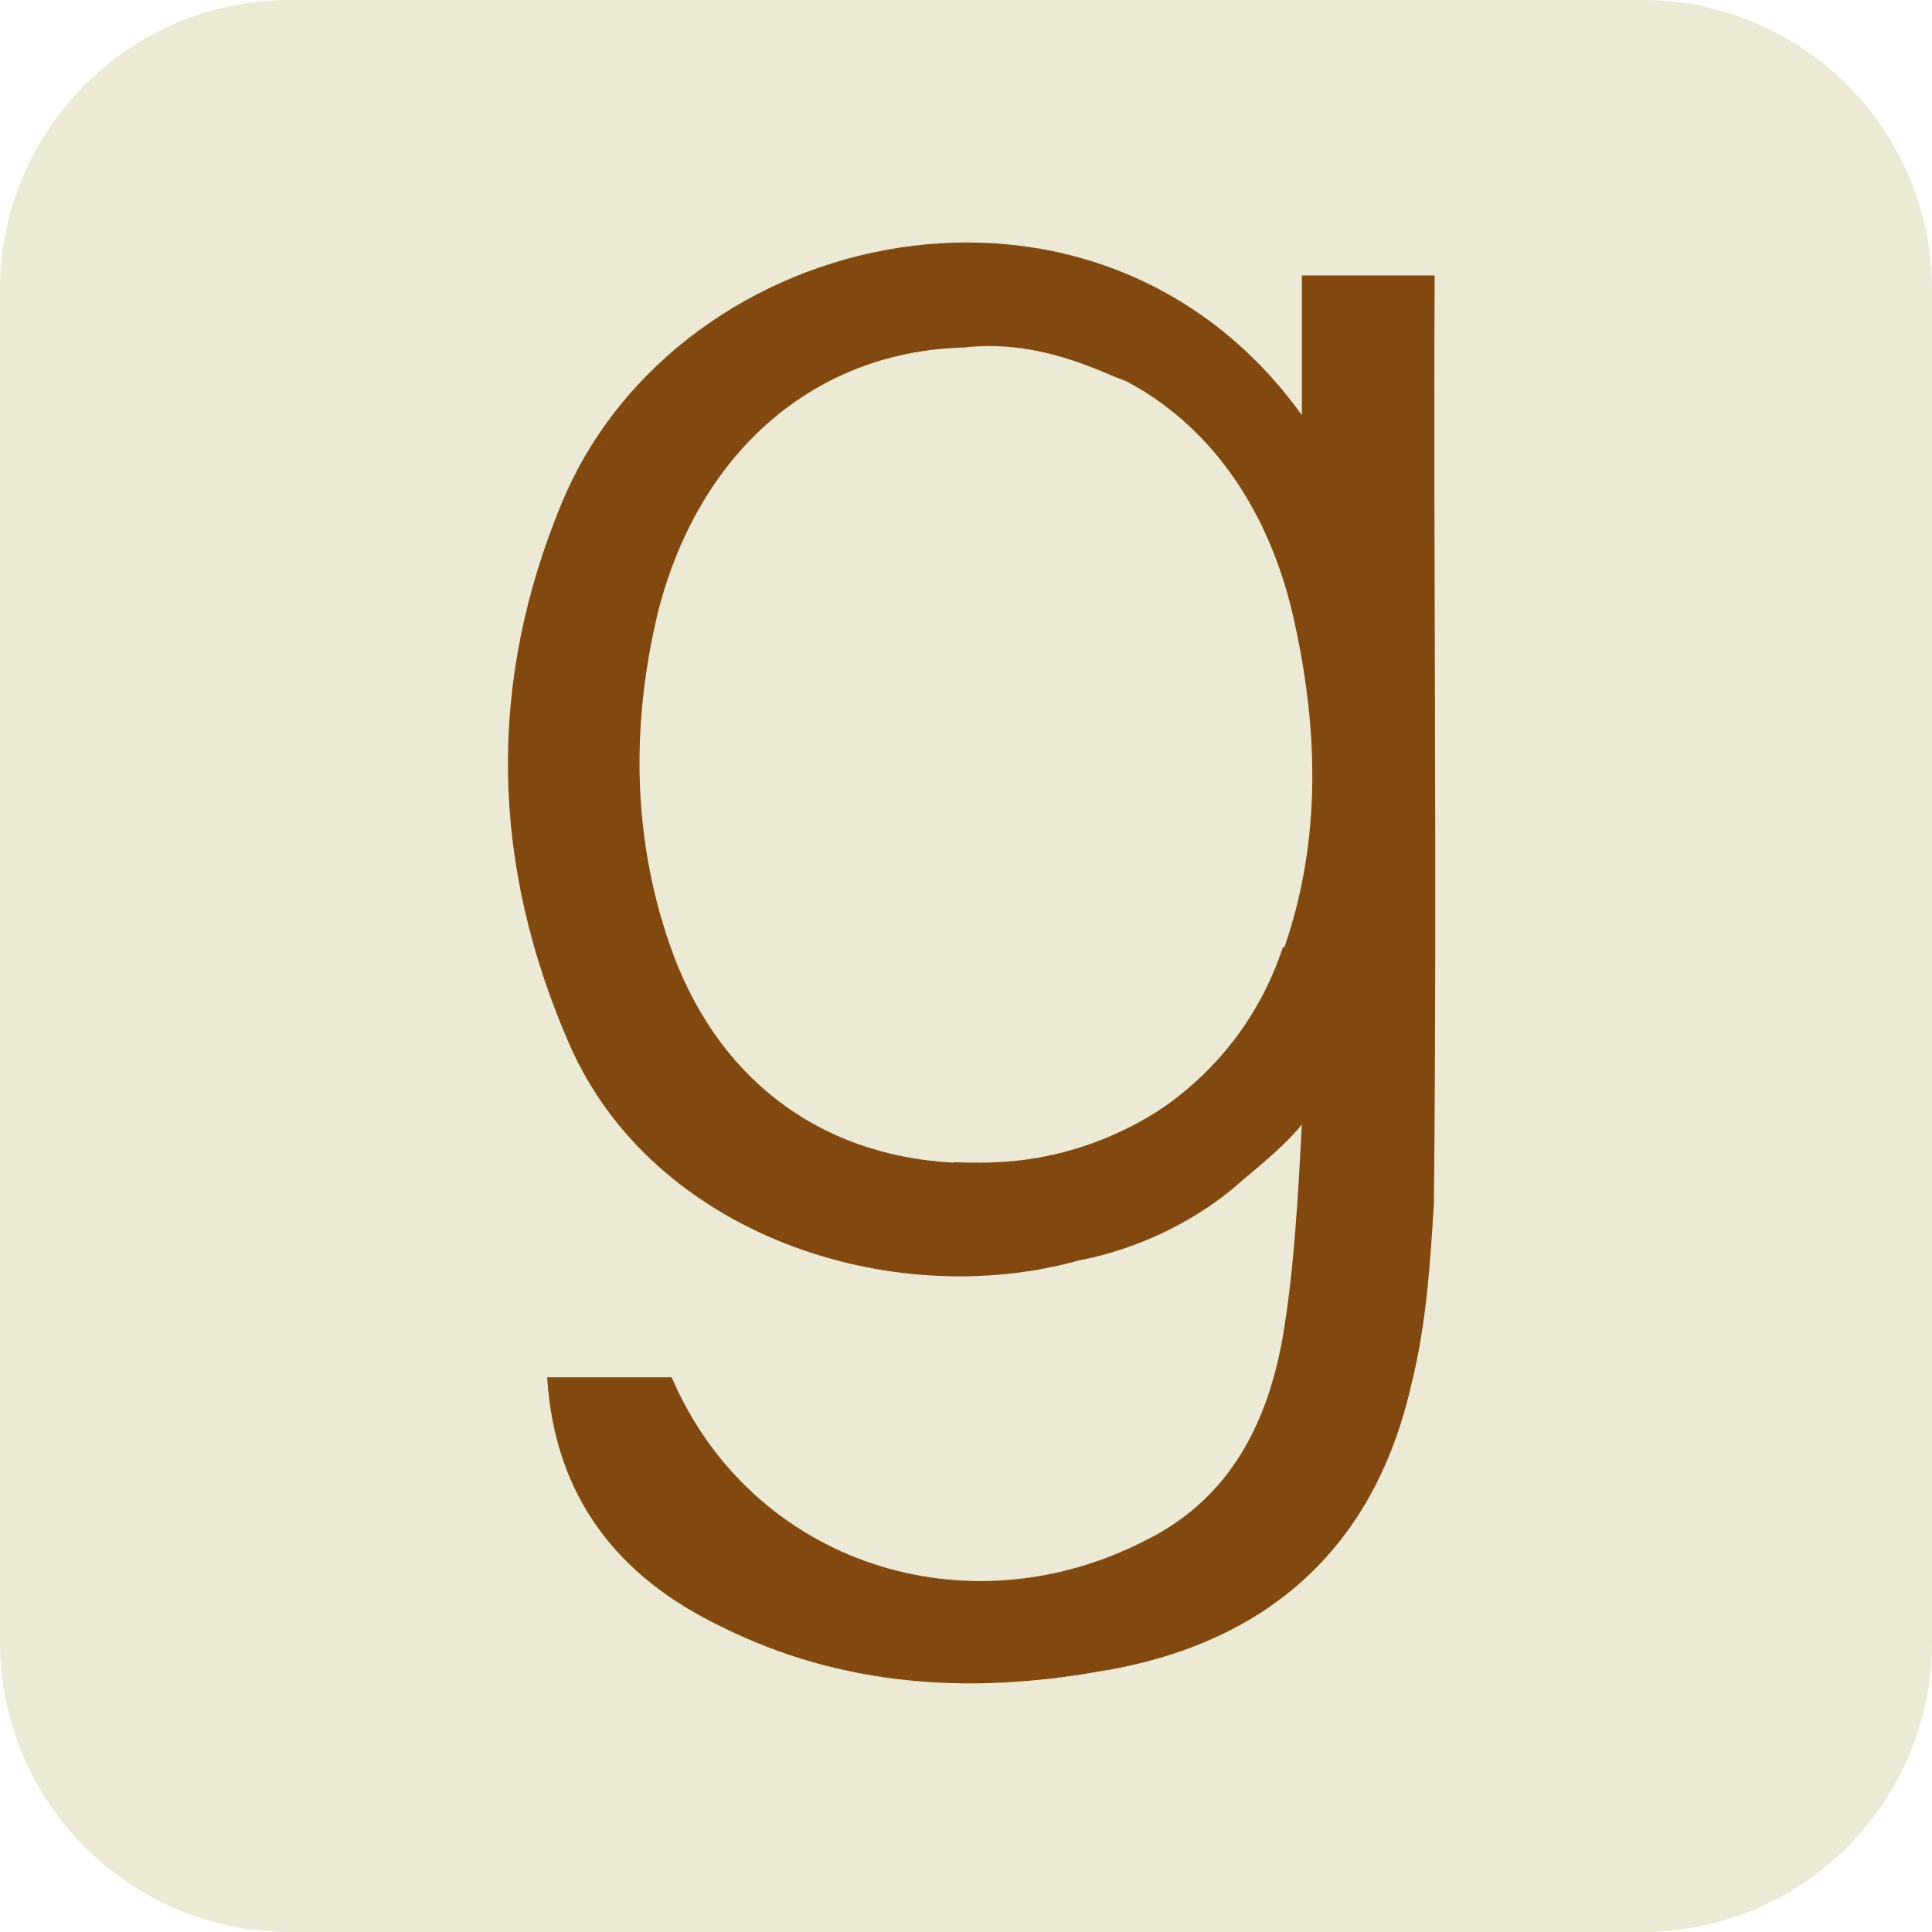
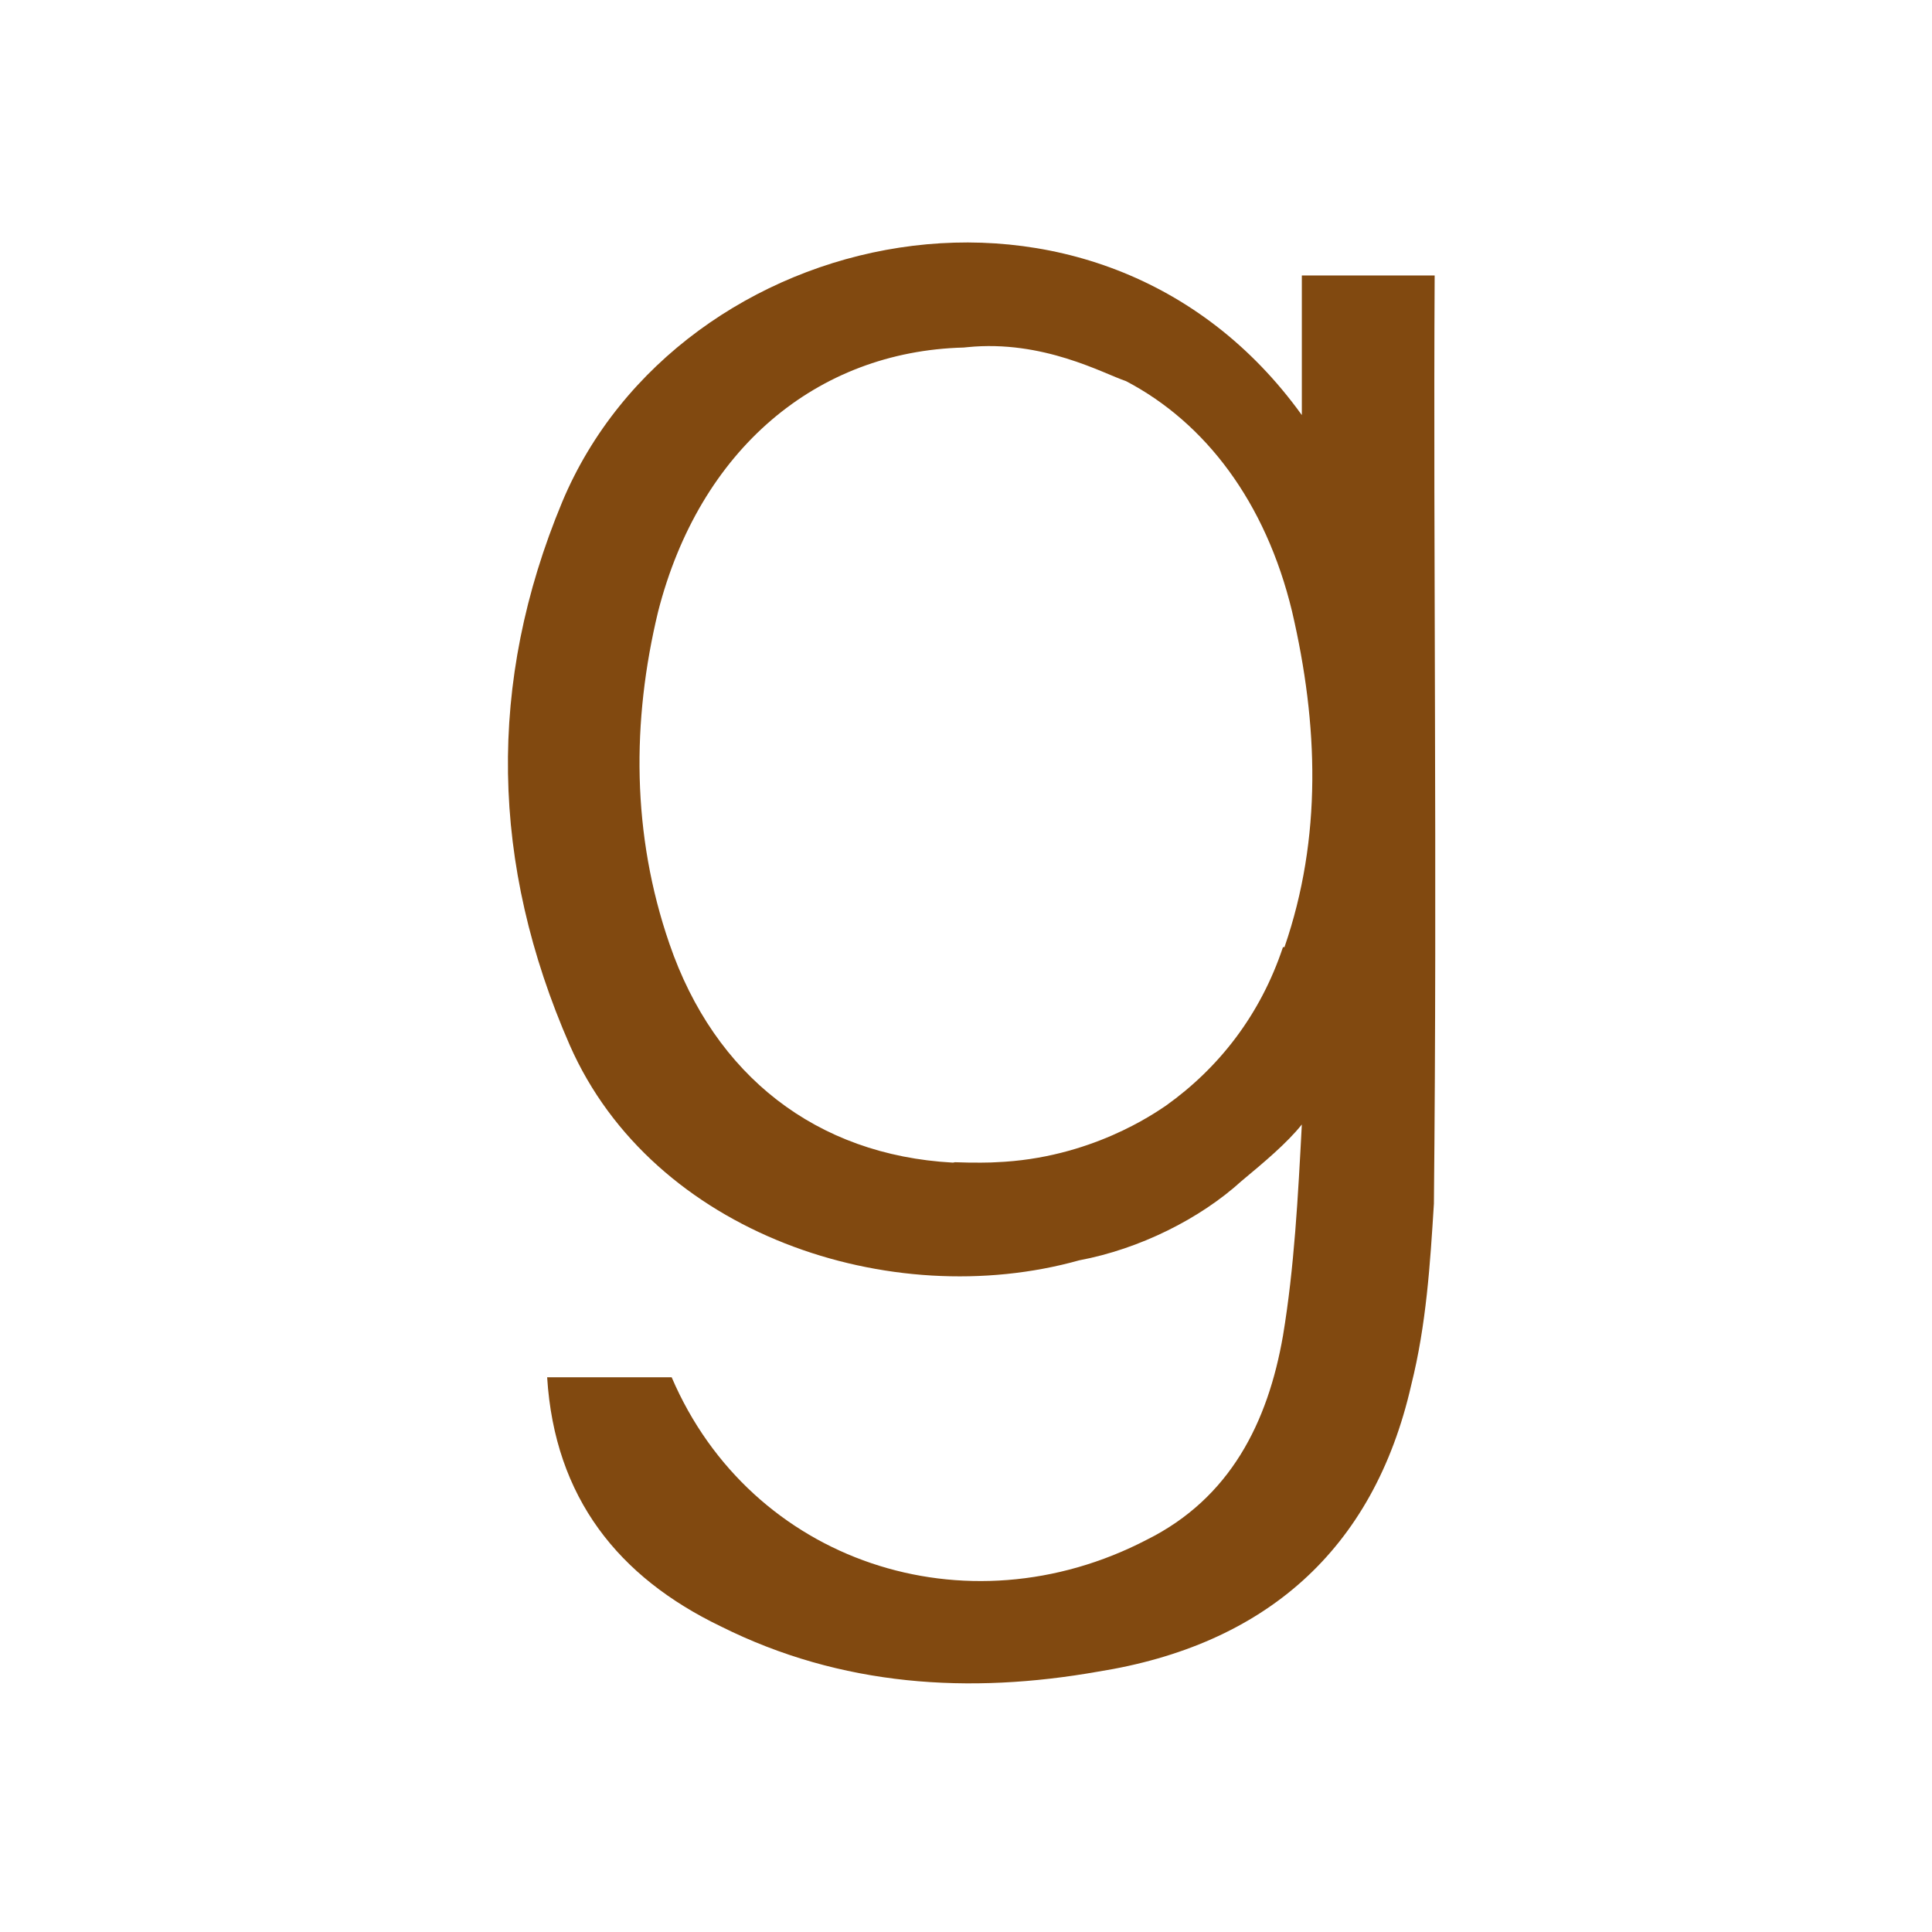
<svg xmlns="http://www.w3.org/2000/svg" aria-label="Goodreads" role="img" viewBox="0 0 512 512">
-   <rect width="512" height="512" rx="15%" fill="#ece9d4" />
  <path d="m380 73h-35v37c-54-75-165-51-196 23-20 48-19 96 2 144 22 50 85 71 135 57 16-3 32-11 43-21 6-5 12-10 16-15-1 19-2 38-5 56-4 23-14 43-36 54-48 25-105 6-126-43h-33c2 32 19 53 46 66 32 16 66 18 100 12 44-7 73-32 83-76 4-16 5-32 6-48 .9-90-.2-173 .2-246zm-40 178c-6 18-17 32-31 42-3 2-20 14-45 15-1 .1-6 .2-11 0-.2 .1-.3 .1-.6 .1-36-2-63-23-75-58-10-29-10-59-3-88 11-43 42-69 81-70 .9-.1 1-.1 1-.1 20-2 36 7 42 9 21 11 37 32 44 61 7 30 8 60-2 89z" fill="#814910" />
</svg>
